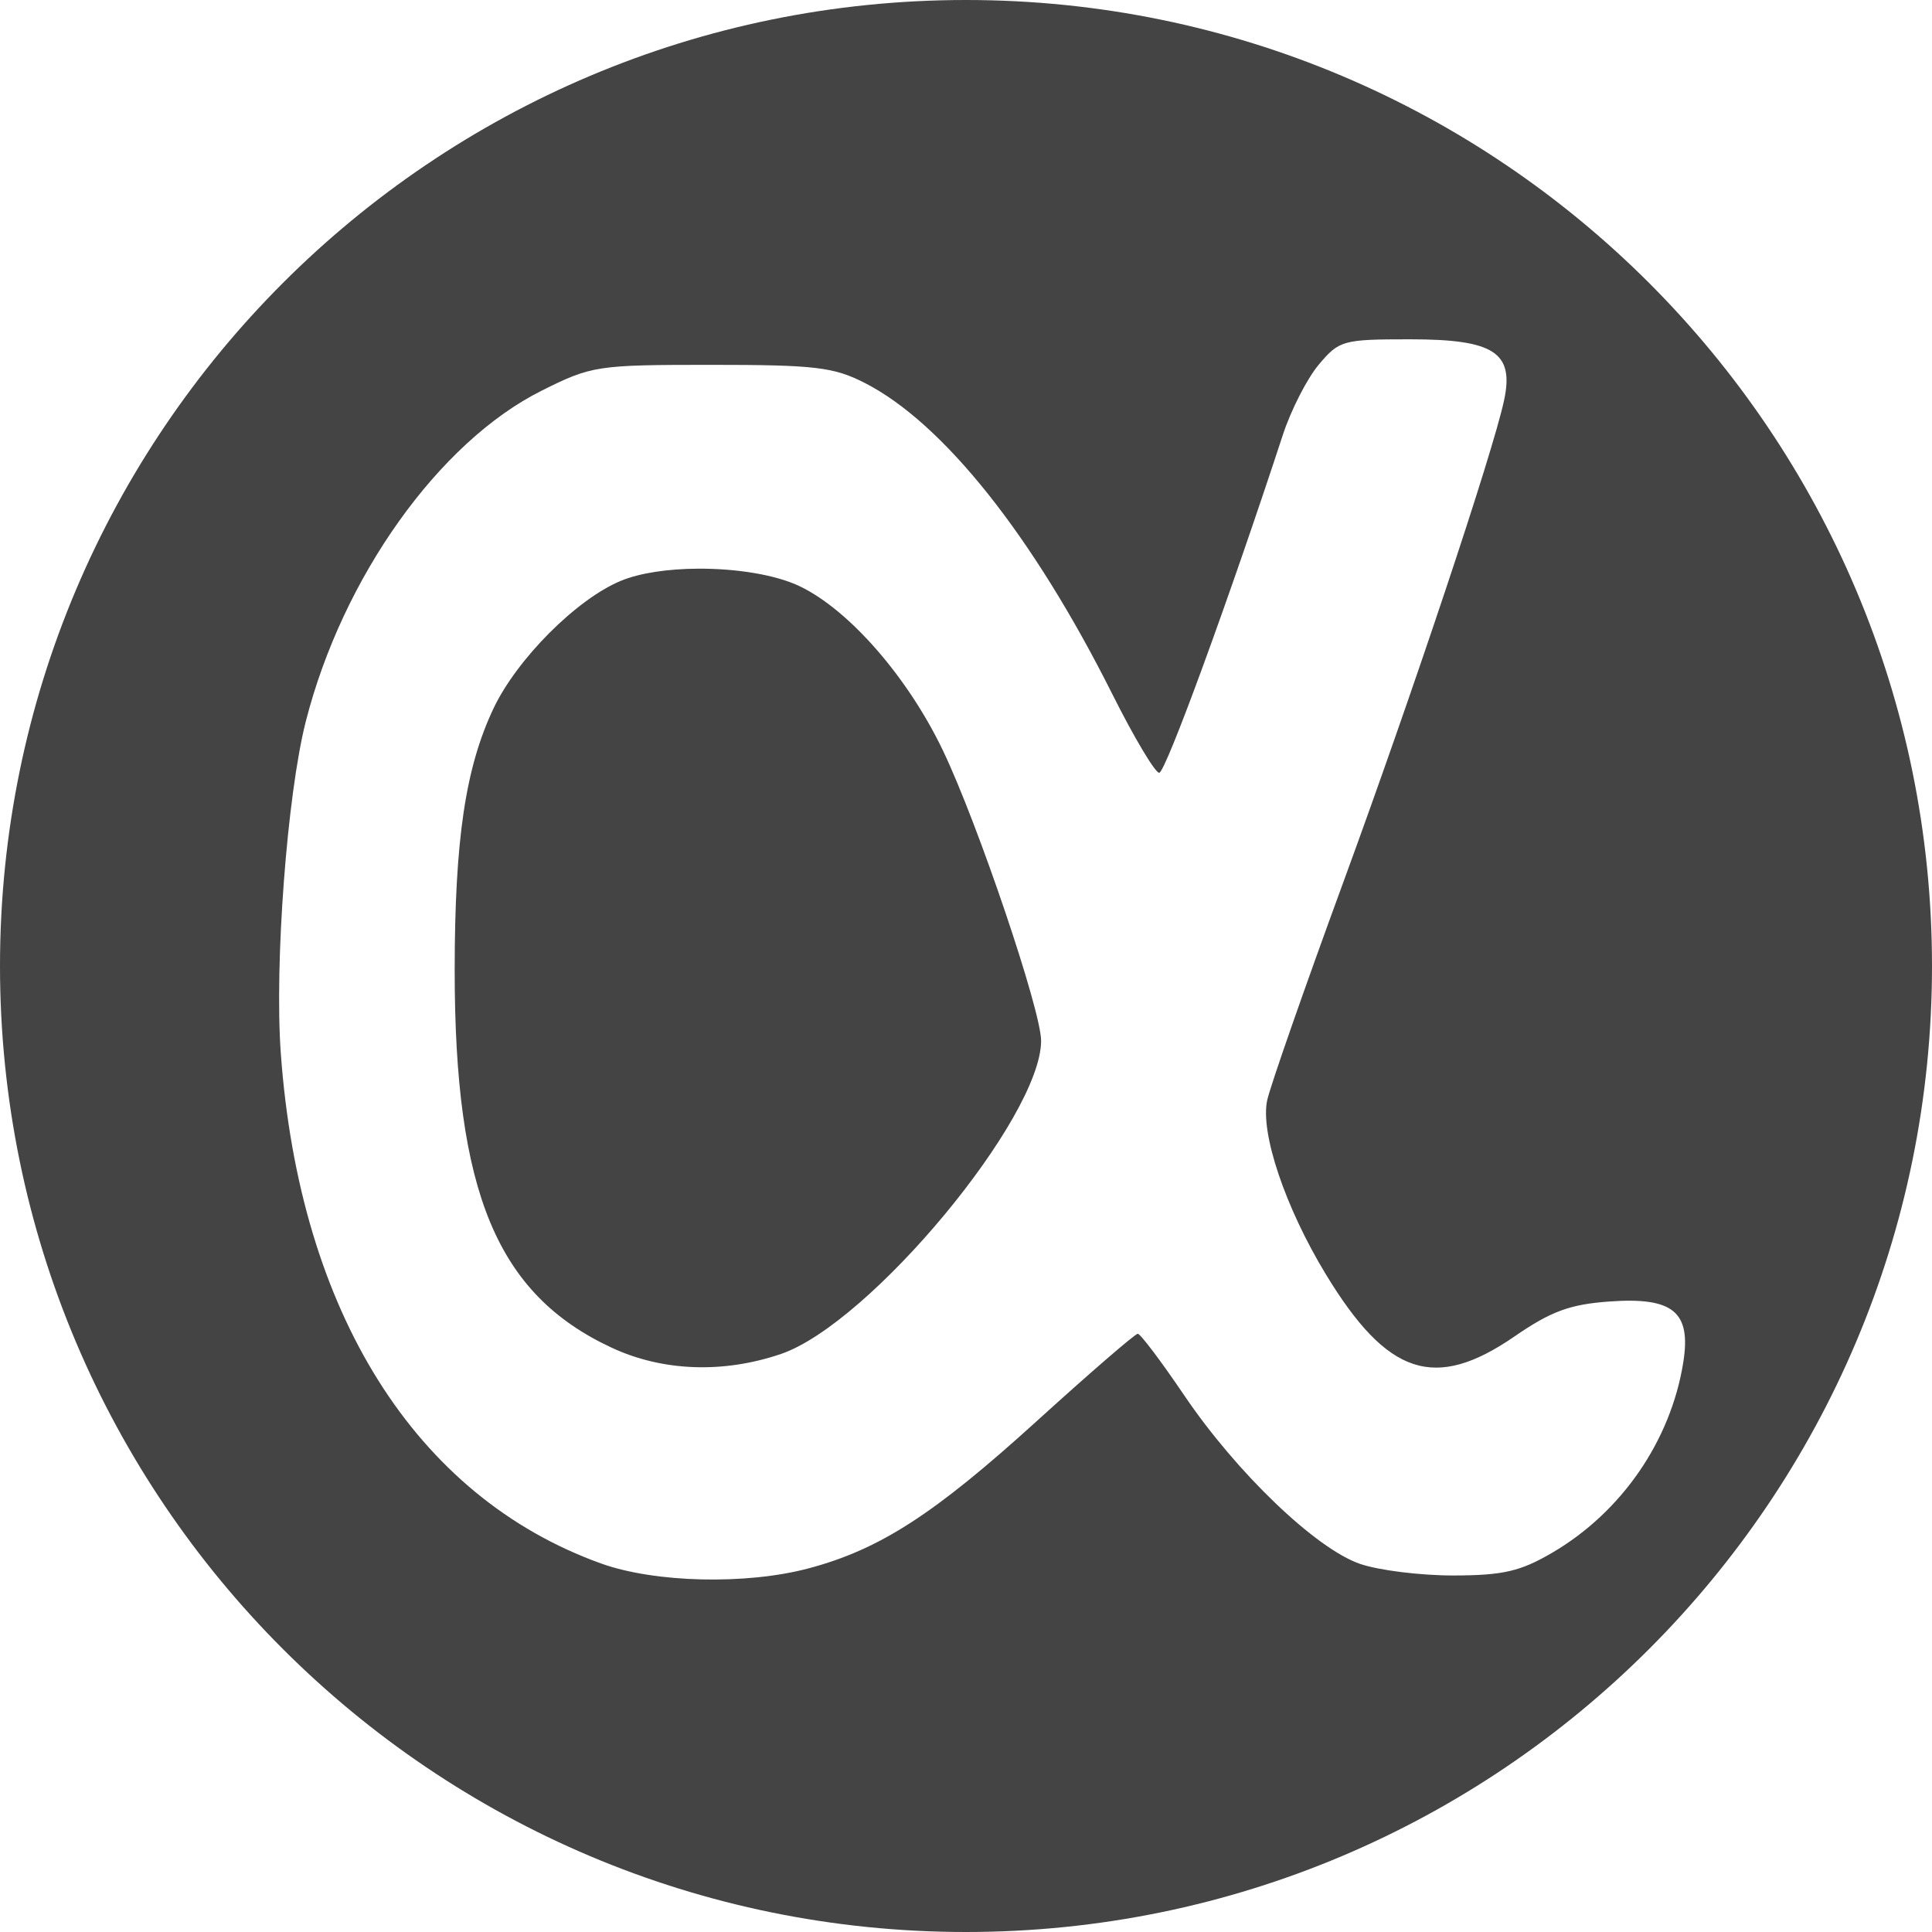
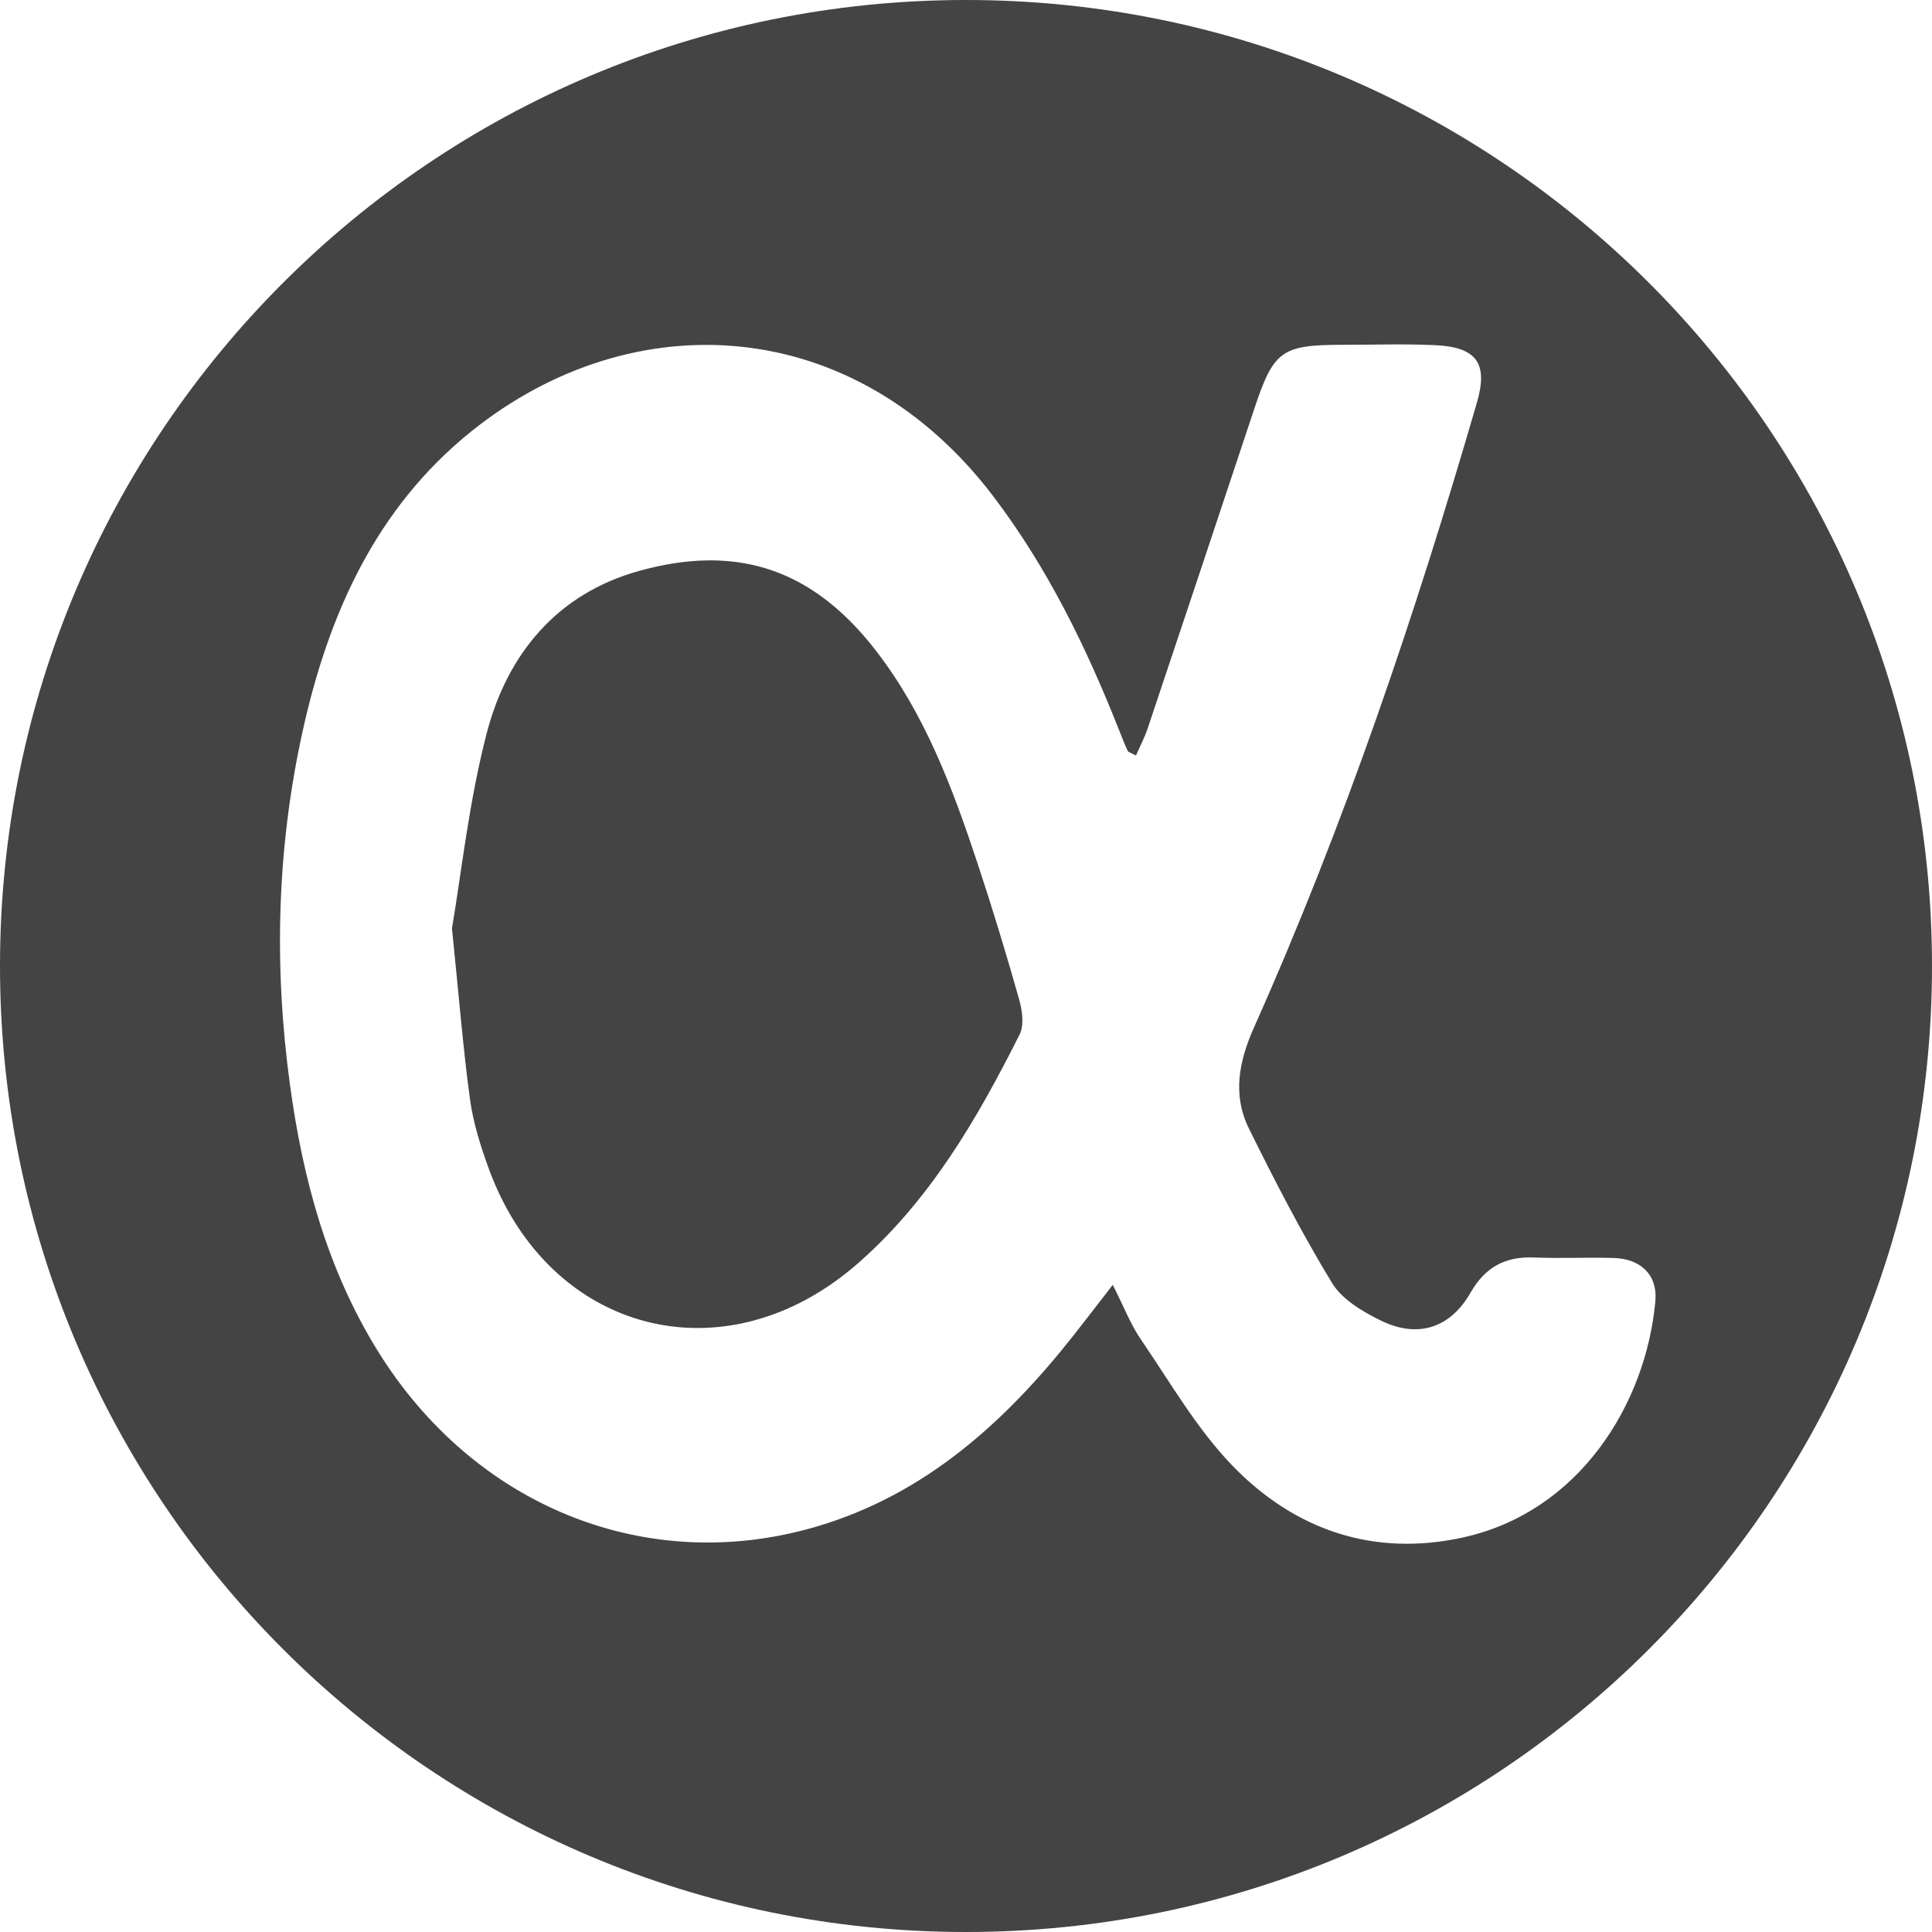
- <svg xmlns="http://www.w3.org/2000/svg" version="1.1" width="1000" height="1000" id="svg2">
-   <defs id="defs4" />
-   <path style="fill:#444444;fill-opacity:1;stroke:none" d="M 500 0 C 223.858 1.1368684e-13 0 223.858 0 500 C 1.5158245e-13 776.142 223.858 1000 500 1000 C 776.142 1000 1000 776.142 1000 500 C 1000 223.858 776.142 -1.4210855e-13 500 0 z M 729.938 175.625 C 773.382 175.625 783.832 182.456 778.5 207.25 C 772.593 234.715 731.396 358.152 695.094 457.188 C 675.136 511.634 657.506 562.152 655.906 569.438 C 652.2 586.311 665.219 624.953 686.281 659.625 C 718.141 712.072 742.684 720.131 783.938 691.719 C 802.816 678.717 812.563 675.132 832.969 673.656 C 866.064 671.262 875.444 678.993 871.25 705.219 C 864.775 745.711 839.361 782.627 803.531 803.625 C 786.968 813.332 778.047 815.41 752.438 815.469 C 735.375 815.508 713.524 812.784 703.875 809.438 C 680.95 801.486 640.043 762.252 612.969 722.25 C 601.096 704.708 590.273 690.344 588.906 690.344 C 587.539 690.344 563.918 710.774 536.406 735.75 C 483.371 783.897 455.302 801.991 418.531 811.781 C 386.233 820.381 338.932 819.268 311.094 809.25 C 214.966 774.659 155.015 679.177 145.344 545.188 C 142.005 498.926 148.615 411.308 158.281 373.406 C 177.319 298.763 227.213 228.768 280.344 202.219 C 306.29 189.253 308.938 188.844 368.156 188.844 C 421.732 188.844 431.486 189.986 447.562 198.188 C 488.196 218.917 534.68 277.352 575.75 359.312 C 586.965 381.693 597.876 400 600 400 C 603.259 400 636.121 310.198 664.031 225 C 668.217 212.222 676.58 195.871 682.625 188.688 C 693.177 176.148 695.066 175.625 729.938 175.625 z M 361.219 294.344 C 345.938 294.432 331.224 296.507 321.219 300.688 C 298.301 310.263 267.514 341.157 255.406 366.75 C 240.91 397.392 235.384 434.682 235.344 501.906 C 235.275 617.055 257.227 669.917 316.594 697.562 C 342.96 709.841 374.318 711.001 404.219 700.812 C 450.324 685.103 538.875 578.5 538.875 538.688 C 538.875 523.048 506.153 426.303 488.094 388.531 C 470.012 350.713 439.767 315.946 414.188 303.562 C 401.446 297.394 380.865 294.231 361.219 294.344 z " id="path2982" />
+ <svg xmlns="http://www.w3.org/2000/svg" version="1.1" id="Circle_1_" x="0px" y="0px" width="1000px" height="1000px" viewBox="0 0 1000 1000" enable-background="new 0 0 1000 1000" xml:space="preserve">
+   <defs id="defs7" />
+   <path d="M 500 0 C 223.858 0 0 223.858 0 500 C 3.7895613e-14 776.142 223.858 1000 500 1000 C 776.142 1000 1000 776.142 1000 500 C 1000 223.858 776.142 -1.1368684e-13 500 0 z M 719.156 178.281 C 727.037 178.234 734.92 178.293 742.781 178.656 C 764.184 179.646 770.389 187.93 764.469 208.312 C 732.498 318.389 695.893 426.88 649.125 531.656 C 641.218 549.372 637.843 566.715 646.438 584.125 C 659.841 611.278 673.783 638.282 689.5 664.125 C 694.681 672.643 705.304 678.903 714.75 683.531 C 733.89 692.908 750.717 687.375 761.188 669.031 C 768.635 655.98 778.982 650.283 793.812 650.875 C 807.578 651.426 821.378 650.739 835.156 651.125 C 849.278 651.518 858.057 659.928 856.812 673.5 C 851.909 727.095 817.24 782.437 757.562 795.719 C 711.126 806.054 670.095 791.987 637.781 758.5 C 619.264 739.316 605.635 715.357 590.406 693.125 C 585.197 685.522 581.851 676.648 575.969 665.031 C 568.049 675.248 561.883 683.309 555.594 691.281 C 520.186 736.17 478.772 773.578 422.719 790.125 C 334.764 816.096 245.207 779.667 195.375 699 C 169.312 656.809 156.757 610.307 150.094 561.531 C 141.695 500.034 143.297 439.012 156.625 378.531 C 169.937 318.125 194.514 263 243.906 223.312 C 327.735 155.956 442.601 162.437 514.406 257.25 C 542.282 294.058 562.283 335.028 579.156 377.719 C 580.598 381.369 582.026 385.028 583.656 388.594 C 583.968 389.278 585.229 389.546 587.969 391.062 C 590.067 386.284 592.439 381.786 594.031 377.031 C 612.447 322.063 630.789 267.077 649.062 212.062 C 659.255 181.369 663.144 178.469 695.5 178.469 C 703.378 178.469 711.276 178.328 719.156 178.281 z M 366.156 290.062 C 354.984 290.217 343.268 292.06 330.938 295.469 C 288.425 307.22 262.549 338.449 251.875 379.688 C 242.611 415.481 238.71 452.651 233.938 480.5 C 237.607 516.454 239.711 542.865 243.281 569.062 C 244.921 581.101 248.681 593.017 252.844 604.5 C 284.012 690.481 375.439 714.056 444.094 653.875 C 481.452 621.128 505.865 579.023 527.781 535.375 C 530.232 530.493 529.072 522.805 527.438 517.031 C 520.751 493.435 513.629 469.934 505.906 446.656 C 493.038 407.869 478.734 369.58 453.406 336.812 C 428.229 304.238 399.674 289.598 366.156 290.062 z " id="Circle" style="fill:#444444;fill-opacity:1" />
</svg>
